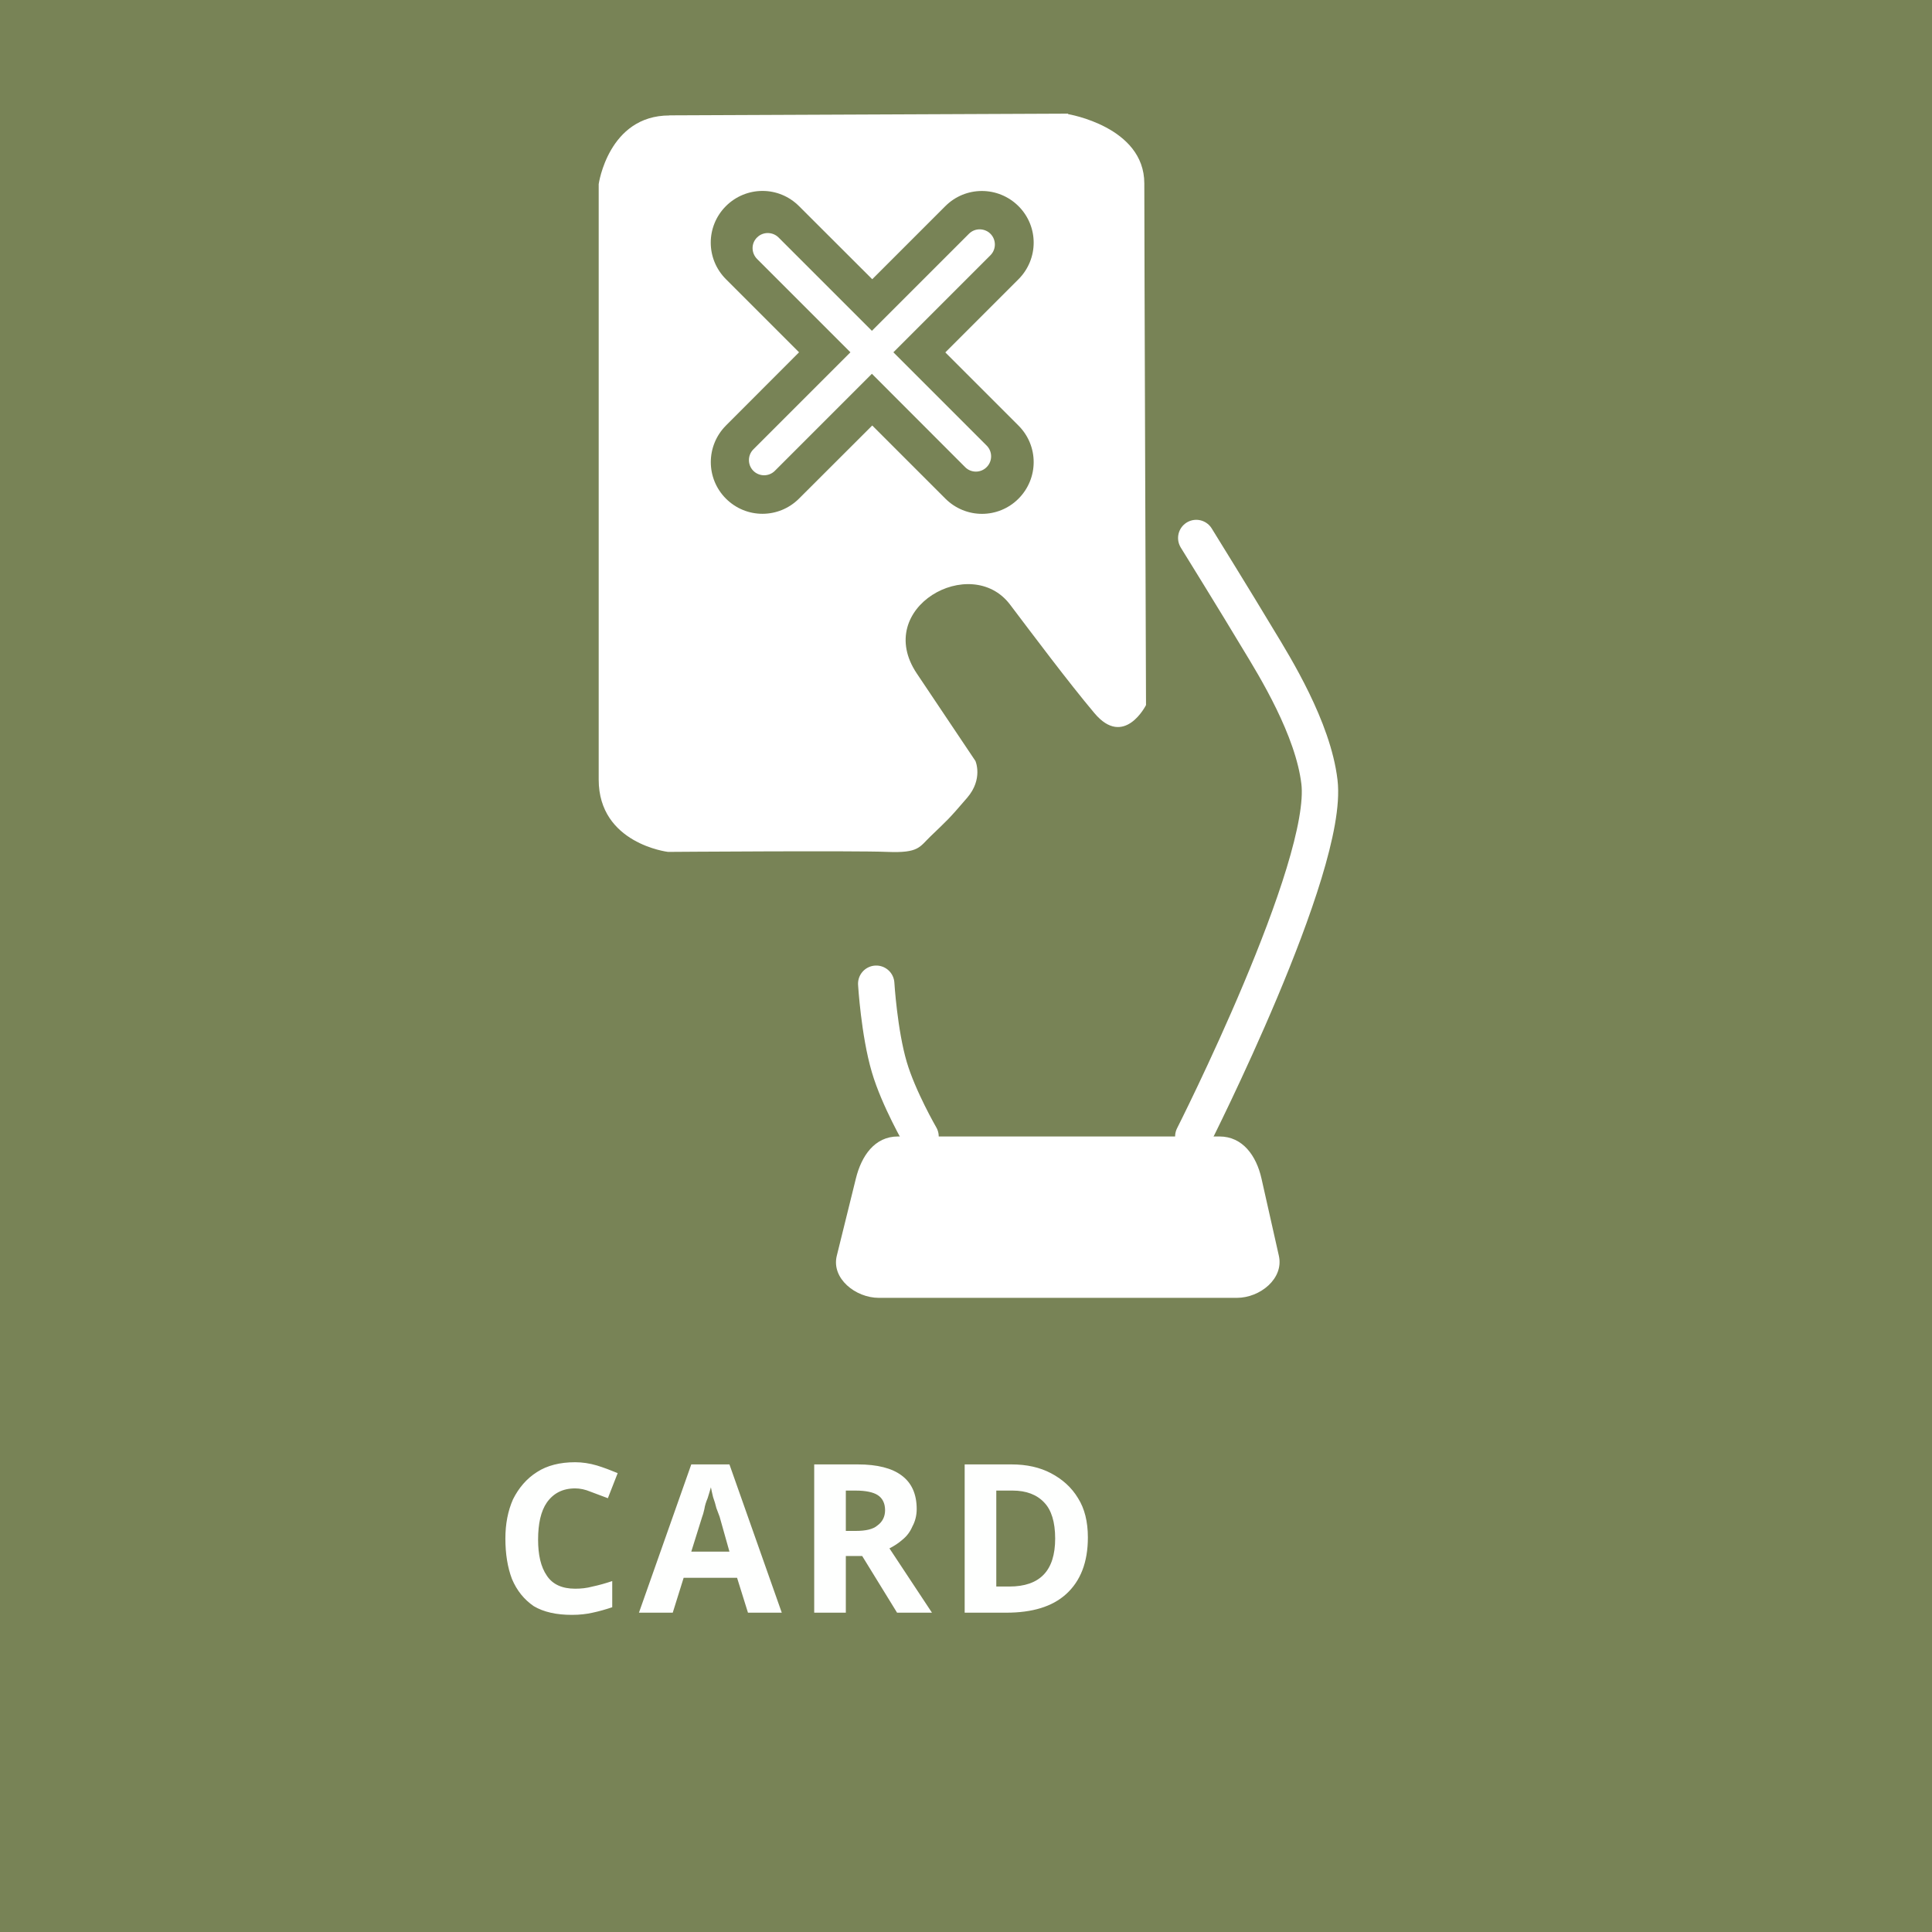
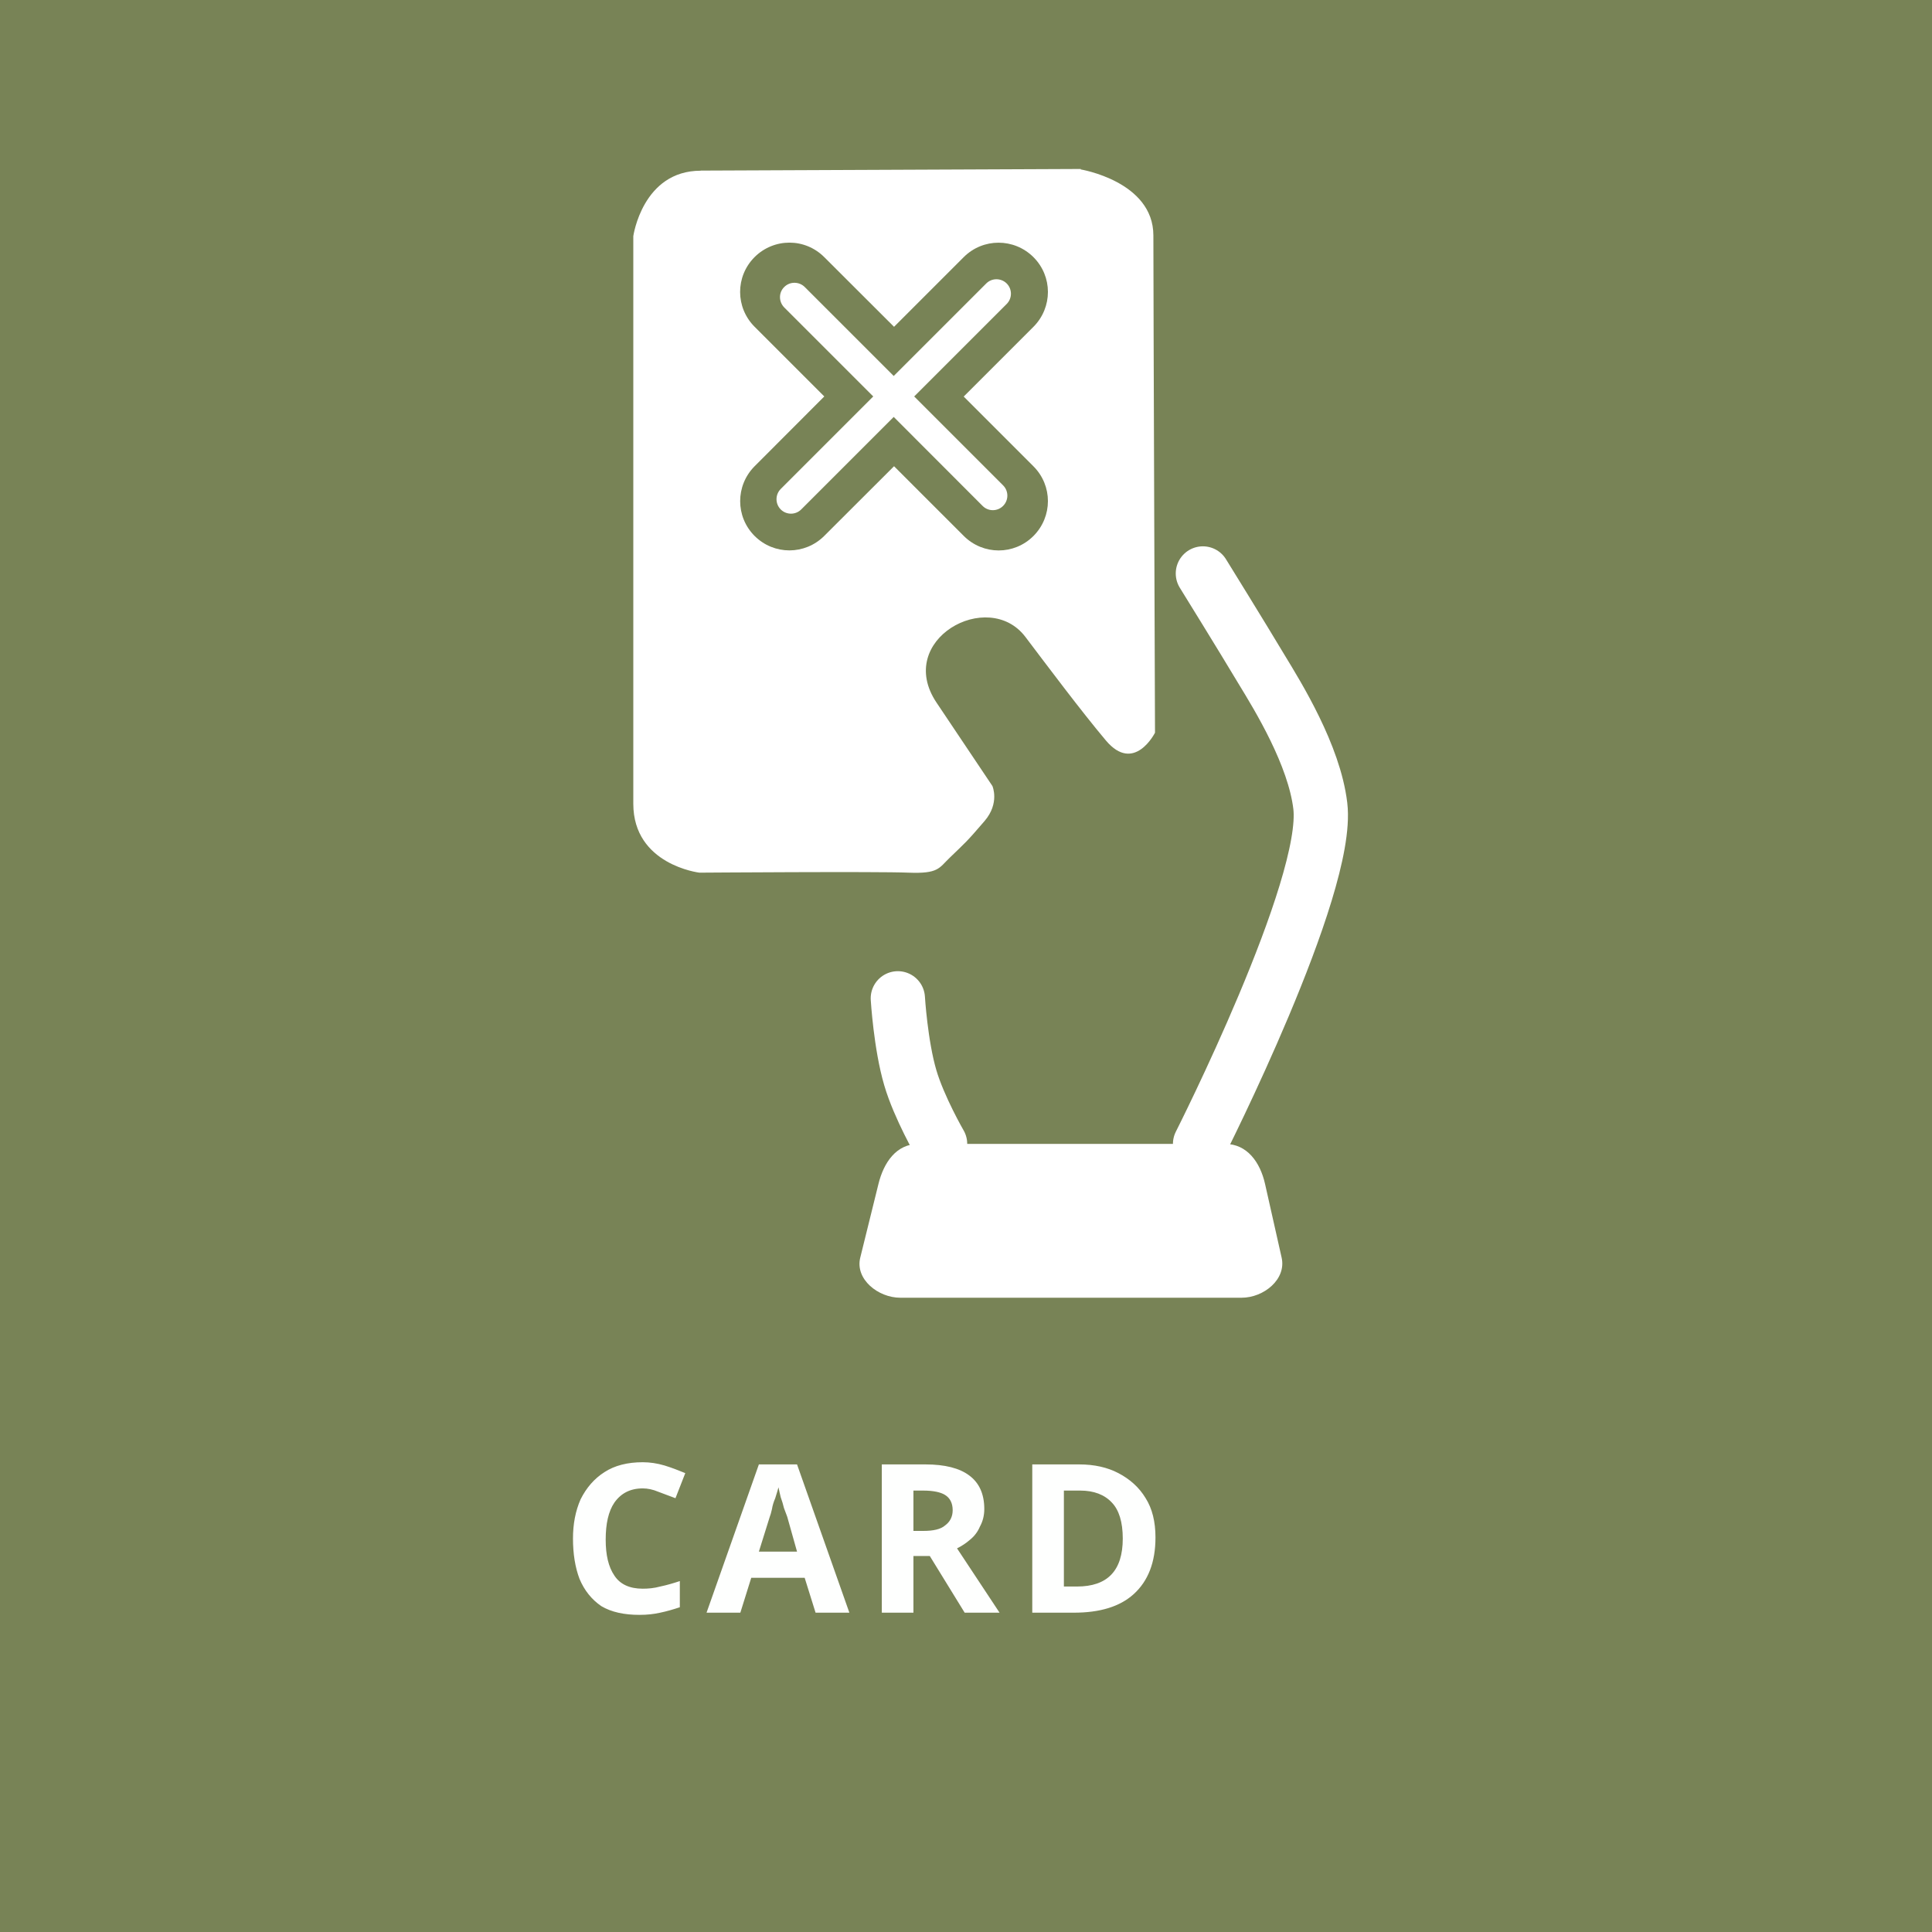
<svg xmlns="http://www.w3.org/2000/svg" version="1.1" viewBox="67.2 498 17 17">
  <rect id="icon-card-clickable" x="65.5" y="496.3" width="20.4" height="20.4" fill="#788356" fill-opacity="1" stroke-dasharray="0.045, 0.181" stroke-miterlimit="4.1" stroke-width=".048" style="mix-blend-mode:normal" class="bg-item bg" />
-   <g>
-     <text id="txt-card" transform="matrix(.614 0 0 .614 12.3 377)" x="103.152" y="220.18" fill="white" font-family="'Devanagari Sangam MN'" font-size="2.97px" font-weight="bold" letter-spacing=".196px" opacity=".994" stroke-linecap="round" stroke-miterlimit="4.1" stroke-width=".708" text-align="center" text-anchor="middle" word-spacing=".011px" style="inline-size:15.443;line-height:1.2;white-space:pre" xml:space="preserve" fill-opacity="1" class="fg">
-       <tspan x="103.152" y="220.18" fill="white" fill-opacity="1" class="fg">CARD</tspan>
-     </text>
+   <text id="txt-card" transform="matrix(.614 0 0 .614 12.3 377)" x="103.152" y="220.18" fill="white" font-family="'Devanagari Sangam MN'" font-size="2.97px" font-weight="bold" letter-spacing=".196px" opacity=".994" stroke-linecap="round" stroke-miterlimit="4.1" stroke-width=".708" text-align="center" text-anchor="middle" word-spacing=".011px" style="inline-size:15.443;line-height:1.2;white-space:pre" xml:space="preserve" fill-opacity="1" class="fg">
+     <tspan x="103.152" y="220.18" fill="white" fill-opacity="1" class="fg">CARD</tspan>
+   </text>
+   <g id="icon-card-graphic" transform="matrix(.95318 0 0 .95318 3.6975 23.85)">
    <path d="m76.6 499-3.51 0.015v1e-3c-0.537 1.2e-4 -0.622 0.604-0.622 0.604v5.24c0 0.564 0.61 0.636 0.61 0.636s1.65-0.012 1.93 0c0.278 0.011 0.281-0.042 0.38-0.137 0.152-0.147 0.152-0.141 0.322-0.339 0.143-0.166 0.073-0.324 0.073-0.324l-0.516-0.77c-0.388-0.579 0.476-1.06 0.82-0.607 0.2 0.264 0.514 0.684 0.743 0.956 0.262 0.312 0.454-0.071 0.454-0.071s-0.015-4.09-0.015-4.59-0.672-0.61-0.672-0.61zm-2.69 0.68c0.116 0 0.232 0.045 0.321 0.134l0.644 0.643 0.643-0.643c0.178-0.178 0.465-0.178 0.644 0 0.178 0.178 0.178 0.464 0 0.643l-0.644 0.644 0.644 0.644c0.178 0.178 0.178 0.464 0 0.643-0.178 0.178-0.464 0.178-0.643 0l-0.644-0.644-0.644 0.643c-0.178 0.178-0.464 0.179-0.643 1e-3 -0.178-0.178-0.178-0.465 0-0.644l0.643-0.644-0.643-0.643c-0.178-0.178-0.179-0.464-1e-3 -0.643 0.089-0.089 0.206-0.134 0.322-0.134zm1.91 0.338c-0.034 0-0.068 0.013-0.094 0.039l-0.854 0.854-0.821-0.821c-0.052-0.052-0.138-0.053-0.19 0-0.053 0.052-0.051 0.137 1e-3 0.189l0.821 0.821-0.854 0.854c-0.052 0.052-0.052 0.137 0 0.189 0.052 0.052 0.137 0.052 0.189 0l0.854-0.854 0.82 0.821c0.052 0.053 0.138 0.053 0.19 0 0.052-0.052 0.052-0.137 0-0.189l-0.821-0.821 0.854-0.854c0.052-0.052 0.052-0.137 0-0.189-0.026-0.026-0.061-0.039-0.095-0.039z" fill="white" fill-opacity="1" class="fg" />
    <path d="m75.1 508h2.83c0.205 0 0.325 0.17 0.37 0.37l0.153 0.68c0.045 0.2-0.165 0.37-0.37 0.37h-3.15c-0.205 0-0.419-0.171-0.37-0.37l0.168-0.68c0.049-0.199 0.165-0.37 0.37-0.37z" fill="white" fill-opacity="1" class="fg" />
+     <path d="m75.3 508s-0.194-0.335-0.275-0.611c-0.089-0.302-0.115-0.733-0.115-0.733" stroke="white" stroke-linecap="round" stroke-linejoin="round" stroke-width=".501" stroke-opacity="1" fill-opacity="0" class="fg" />
+     <path d="m77.7 508s1.2-2.37 1.11-3.12c-0.056-0.47-0.39-1.01-0.542-1.26-0.178-0.298-0.542-0.886-0.542-0.886" stroke="white" stroke-linecap="round" stroke-linejoin="round" stroke-width=".501" stroke-opacity="1" fill-opacity="0" class="fg" />
  </g>
-   <path d="m75.3 508s-0.194-0.335-0.275-0.611c-0.089-0.302-0.115-0.733-0.115-0.733" stroke="white" stroke-linecap="round" stroke-linejoin="round" stroke-width=".32" stroke-opacity="1" fill-opacity="0" class="fg" />
-   <path d="m77.7 508s1.2-2.37 1.11-3.12c-0.056-0.47-0.39-1.01-0.542-1.26-0.178-0.298-0.542-0.886-0.542-0.886" stroke="white" stroke-linecap="round" stroke-linejoin="round" stroke-width=".32" stroke-opacity="1" fill-opacity="0" class="fg" />
</svg>
